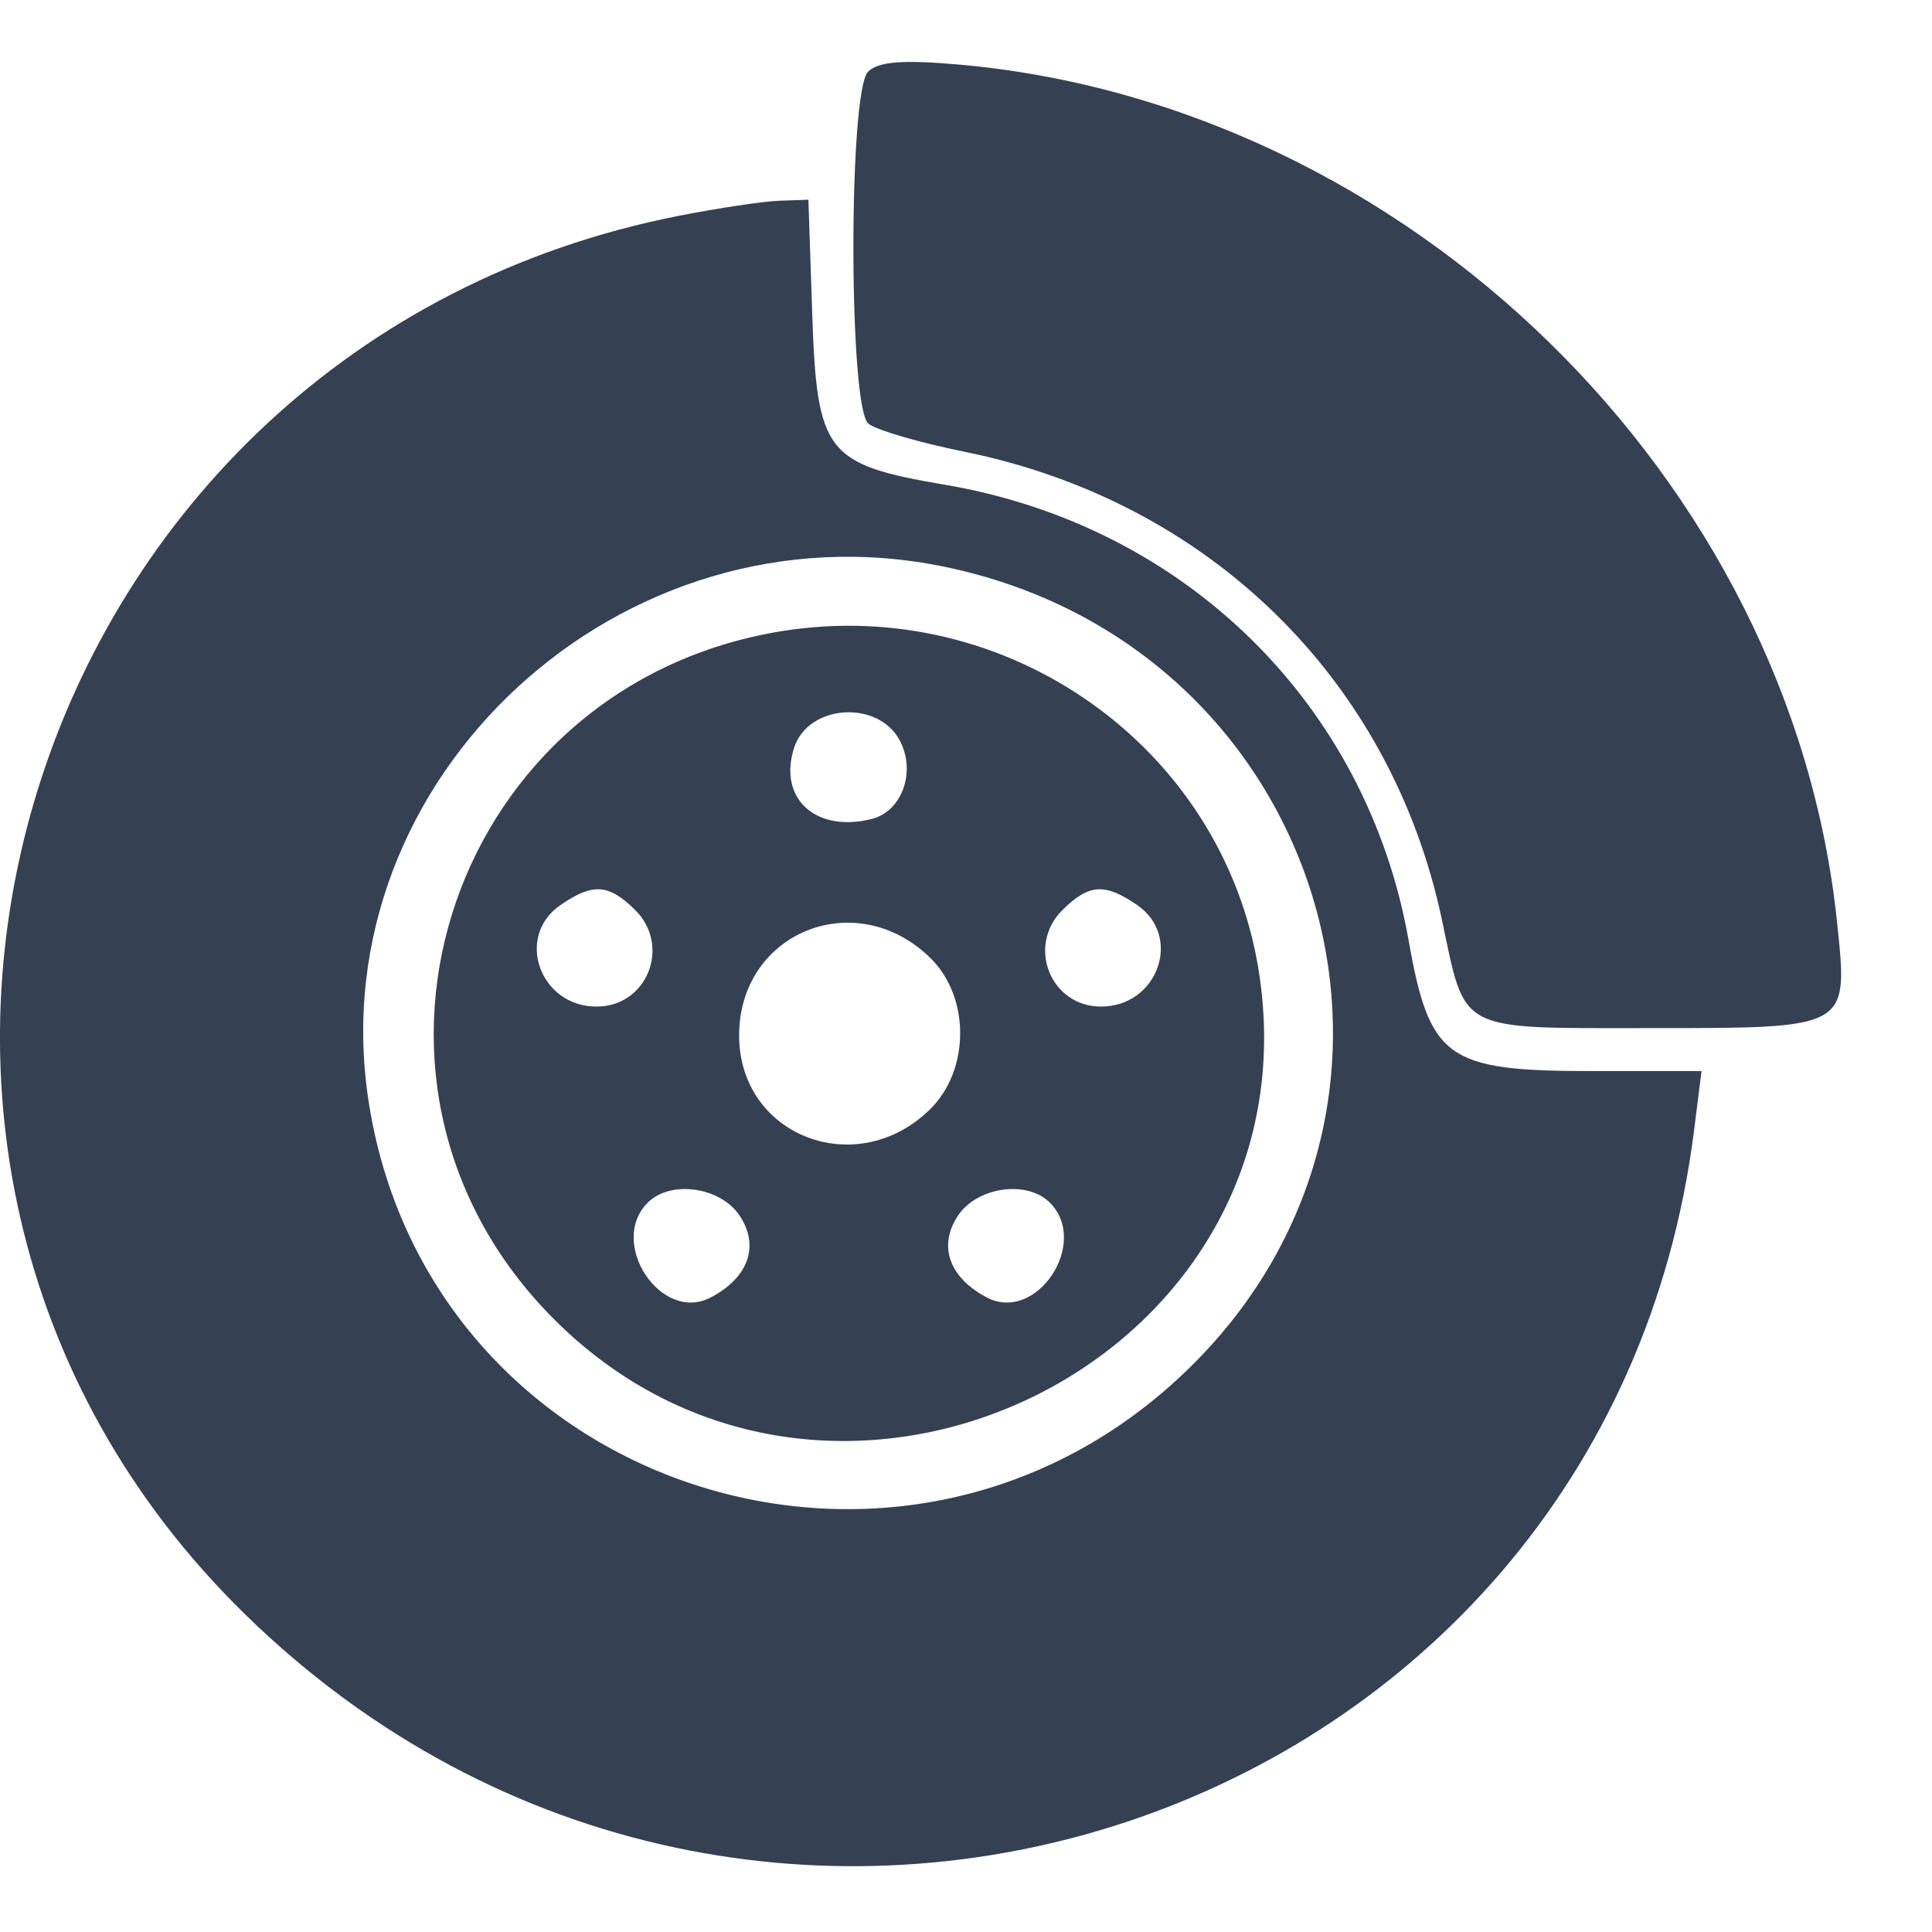
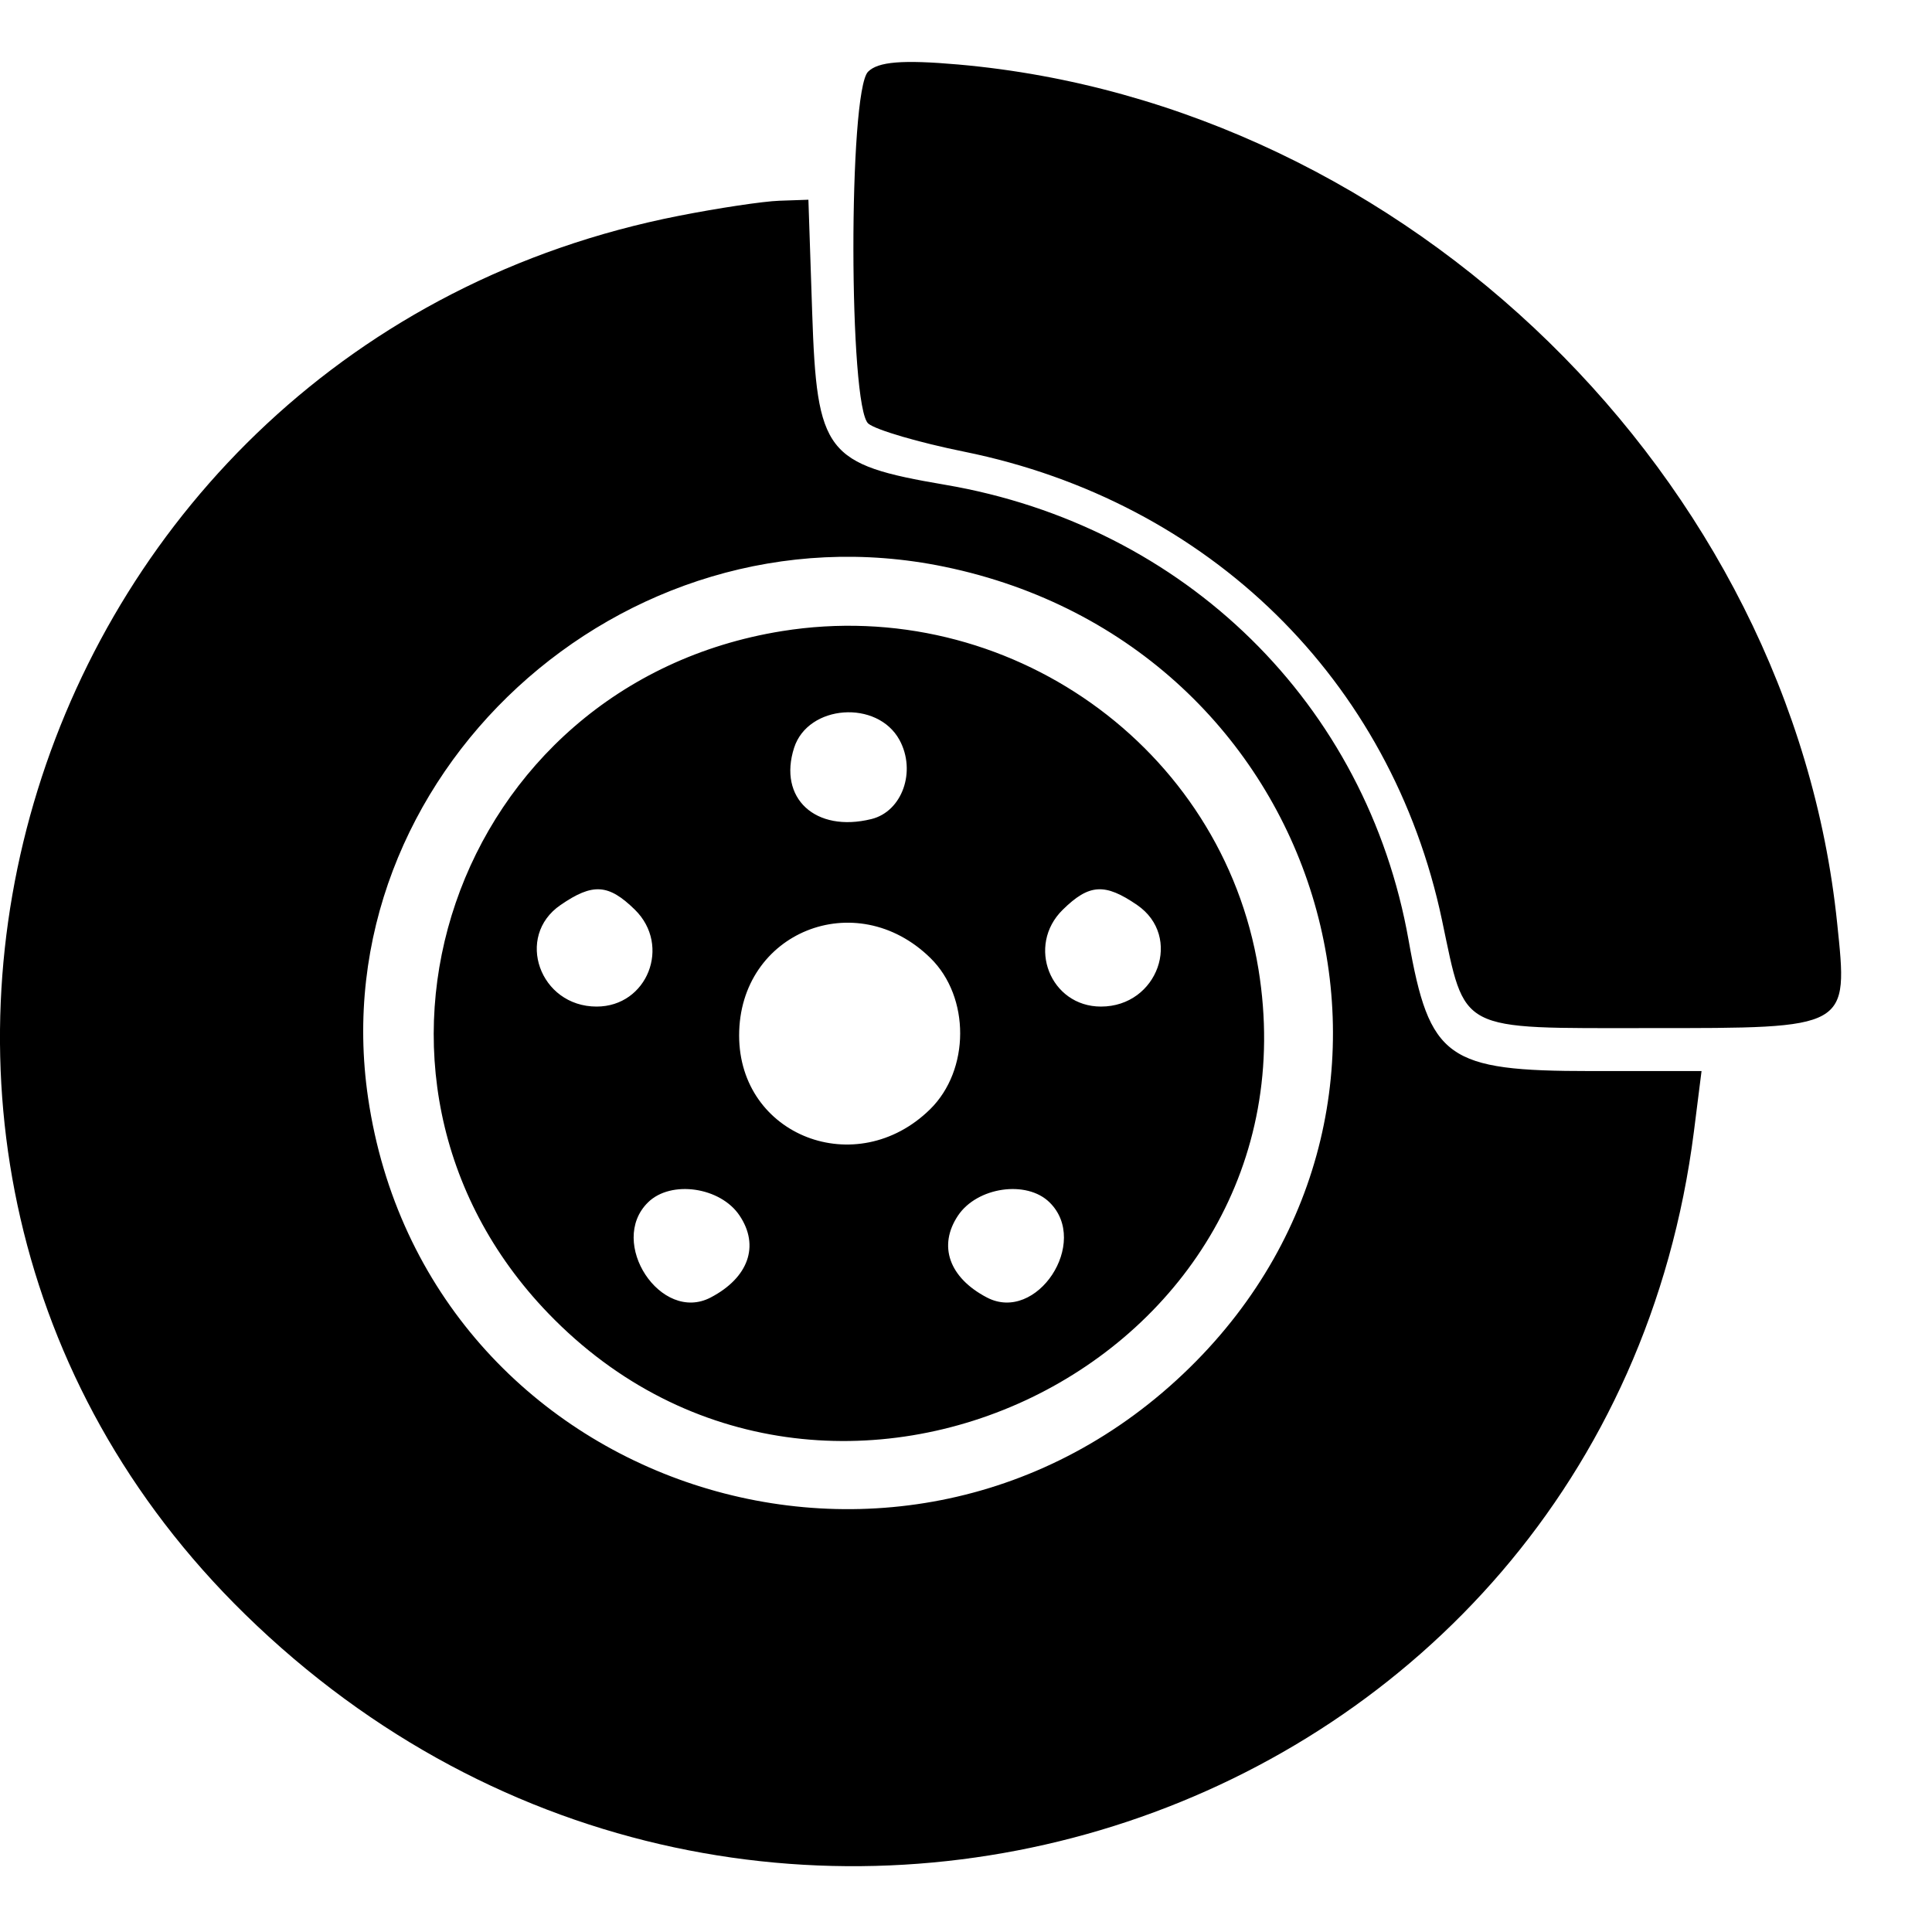
- <svg xmlns="http://www.w3.org/2000/svg" width="21" height="21" viewBox="0 0 21 21" fill="none">
-   <path fill-rule="evenodd" clip-rule="evenodd" d="M9.435 0.78C9.221 0.998 9.224 4.431 9.439 4.605C9.523 4.674 9.992 4.811 10.482 4.91C13.146 5.451 15.123 7.39 15.674 10.002C15.934 11.231 15.825 11.175 17.931 11.175C20.11 11.175 20.089 11.187 19.969 10.033C19.471 5.207 15.296 1.13 10.414 0.701C9.809 0.648 9.544 0.67 9.435 0.78ZM7.378 2.346C0.231 3.75 -2.486 12.514 2.664 17.547C8.207 22.965 17.445 19.887 18.412 12.3L18.495 11.642H17.296C15.725 11.642 15.539 11.509 15.311 10.221C14.857 7.653 12.882 5.713 10.271 5.269C8.973 5.048 8.879 4.925 8.828 3.396L8.787 2.171L8.47 2.182C8.296 2.188 7.804 2.262 7.378 2.346ZM10.264 6.16C14.397 7.013 15.909 11.946 12.931 14.866C9.835 17.902 4.627 16.192 4.001 11.934C3.489 8.451 6.759 5.437 10.264 6.16ZM8.499 6.86C4.922 7.436 3.466 11.69 5.961 14.277C8.992 17.42 14.375 14.81 13.679 10.535C13.285 8.119 10.954 6.465 8.499 6.86ZM9.777 8.043C9.962 8.383 9.807 8.821 9.471 8.903C8.862 9.053 8.455 8.676 8.632 8.127C8.784 7.658 9.536 7.603 9.777 8.043ZM6.901 9.888C7.298 10.278 7.037 10.941 6.485 10.941C5.866 10.941 5.595 10.178 6.093 9.837C6.443 9.596 6.614 9.607 6.901 9.888ZM12.36 9.837C12.857 10.178 12.586 10.941 11.967 10.941C11.416 10.941 11.154 10.278 11.552 9.888C11.838 9.607 12.009 9.596 12.36 9.837ZM10.114 10.414C10.546 10.838 10.544 11.631 10.109 12.058C9.31 12.841 8.034 12.347 8.034 11.255C8.034 10.133 9.304 9.619 10.114 10.414ZM8.039 13.213C8.259 13.541 8.136 13.888 7.725 14.103C7.184 14.387 6.601 13.503 7.044 13.069C7.293 12.824 7.832 12.902 8.039 13.213ZM11.408 13.069C11.851 13.503 11.269 14.387 10.727 14.103C10.316 13.888 10.194 13.541 10.413 13.213C10.621 12.902 11.159 12.824 11.408 13.069Z" fill="#354053" />
+ <svg xmlns="http://www.w3.org/2000/svg" width="21" height="21" viewBox="0 0 21 21">
+   <path fill-rule="evenodd" clip-rule="evenodd" d="M9.435 0.78C9.221 0.998 9.224 4.431 9.439 4.605C9.523 4.674 9.992 4.811 10.482 4.91C13.146 5.451 15.123 7.39 15.674 10.002C15.934 11.231 15.825 11.175 17.931 11.175C20.11 11.175 20.089 11.187 19.969 10.033C19.471 5.207 15.296 1.13 10.414 0.701C9.809 0.648 9.544 0.67 9.435 0.78ZM7.378 2.346C0.231 3.75 -2.486 12.514 2.664 17.547C8.207 22.965 17.445 19.887 18.412 12.3L18.495 11.642H17.296C15.725 11.642 15.539 11.509 15.311 10.221C14.857 7.653 12.882 5.713 10.271 5.269C8.973 5.048 8.879 4.925 8.828 3.396L8.787 2.171L8.47 2.182C8.296 2.188 7.804 2.262 7.378 2.346ZM10.264 6.16C14.397 7.013 15.909 11.946 12.931 14.866C9.835 17.902 4.627 16.192 4.001 11.934C3.489 8.451 6.759 5.437 10.264 6.16ZM8.499 6.86C4.922 7.436 3.466 11.69 5.961 14.277C8.992 17.42 14.375 14.81 13.679 10.535C13.285 8.119 10.954 6.465 8.499 6.86ZM9.777 8.043C9.962 8.383 9.807 8.821 9.471 8.903C8.862 9.053 8.455 8.676 8.632 8.127C8.784 7.658 9.536 7.603 9.777 8.043ZM6.901 9.888C7.298 10.278 7.037 10.941 6.485 10.941C5.866 10.941 5.595 10.178 6.093 9.837C6.443 9.596 6.614 9.607 6.901 9.888ZM12.36 9.837C12.857 10.178 12.586 10.941 11.967 10.941C11.416 10.941 11.154 10.278 11.552 9.888C11.838 9.607 12.009 9.596 12.36 9.837ZM10.114 10.414C10.546 10.838 10.544 11.631 10.109 12.058C9.31 12.841 8.034 12.347 8.034 11.255C8.034 10.133 9.304 9.619 10.114 10.414ZM8.039 13.213C8.259 13.541 8.136 13.888 7.725 14.103C7.184 14.387 6.601 13.503 7.044 13.069C7.293 12.824 7.832 12.902 8.039 13.213ZM11.408 13.069C11.851 13.503 11.269 14.387 10.727 14.103C10.316 13.888 10.194 13.541 10.413 13.213C10.621 12.902 11.159 12.824 11.408 13.069Z" />
</svg>
